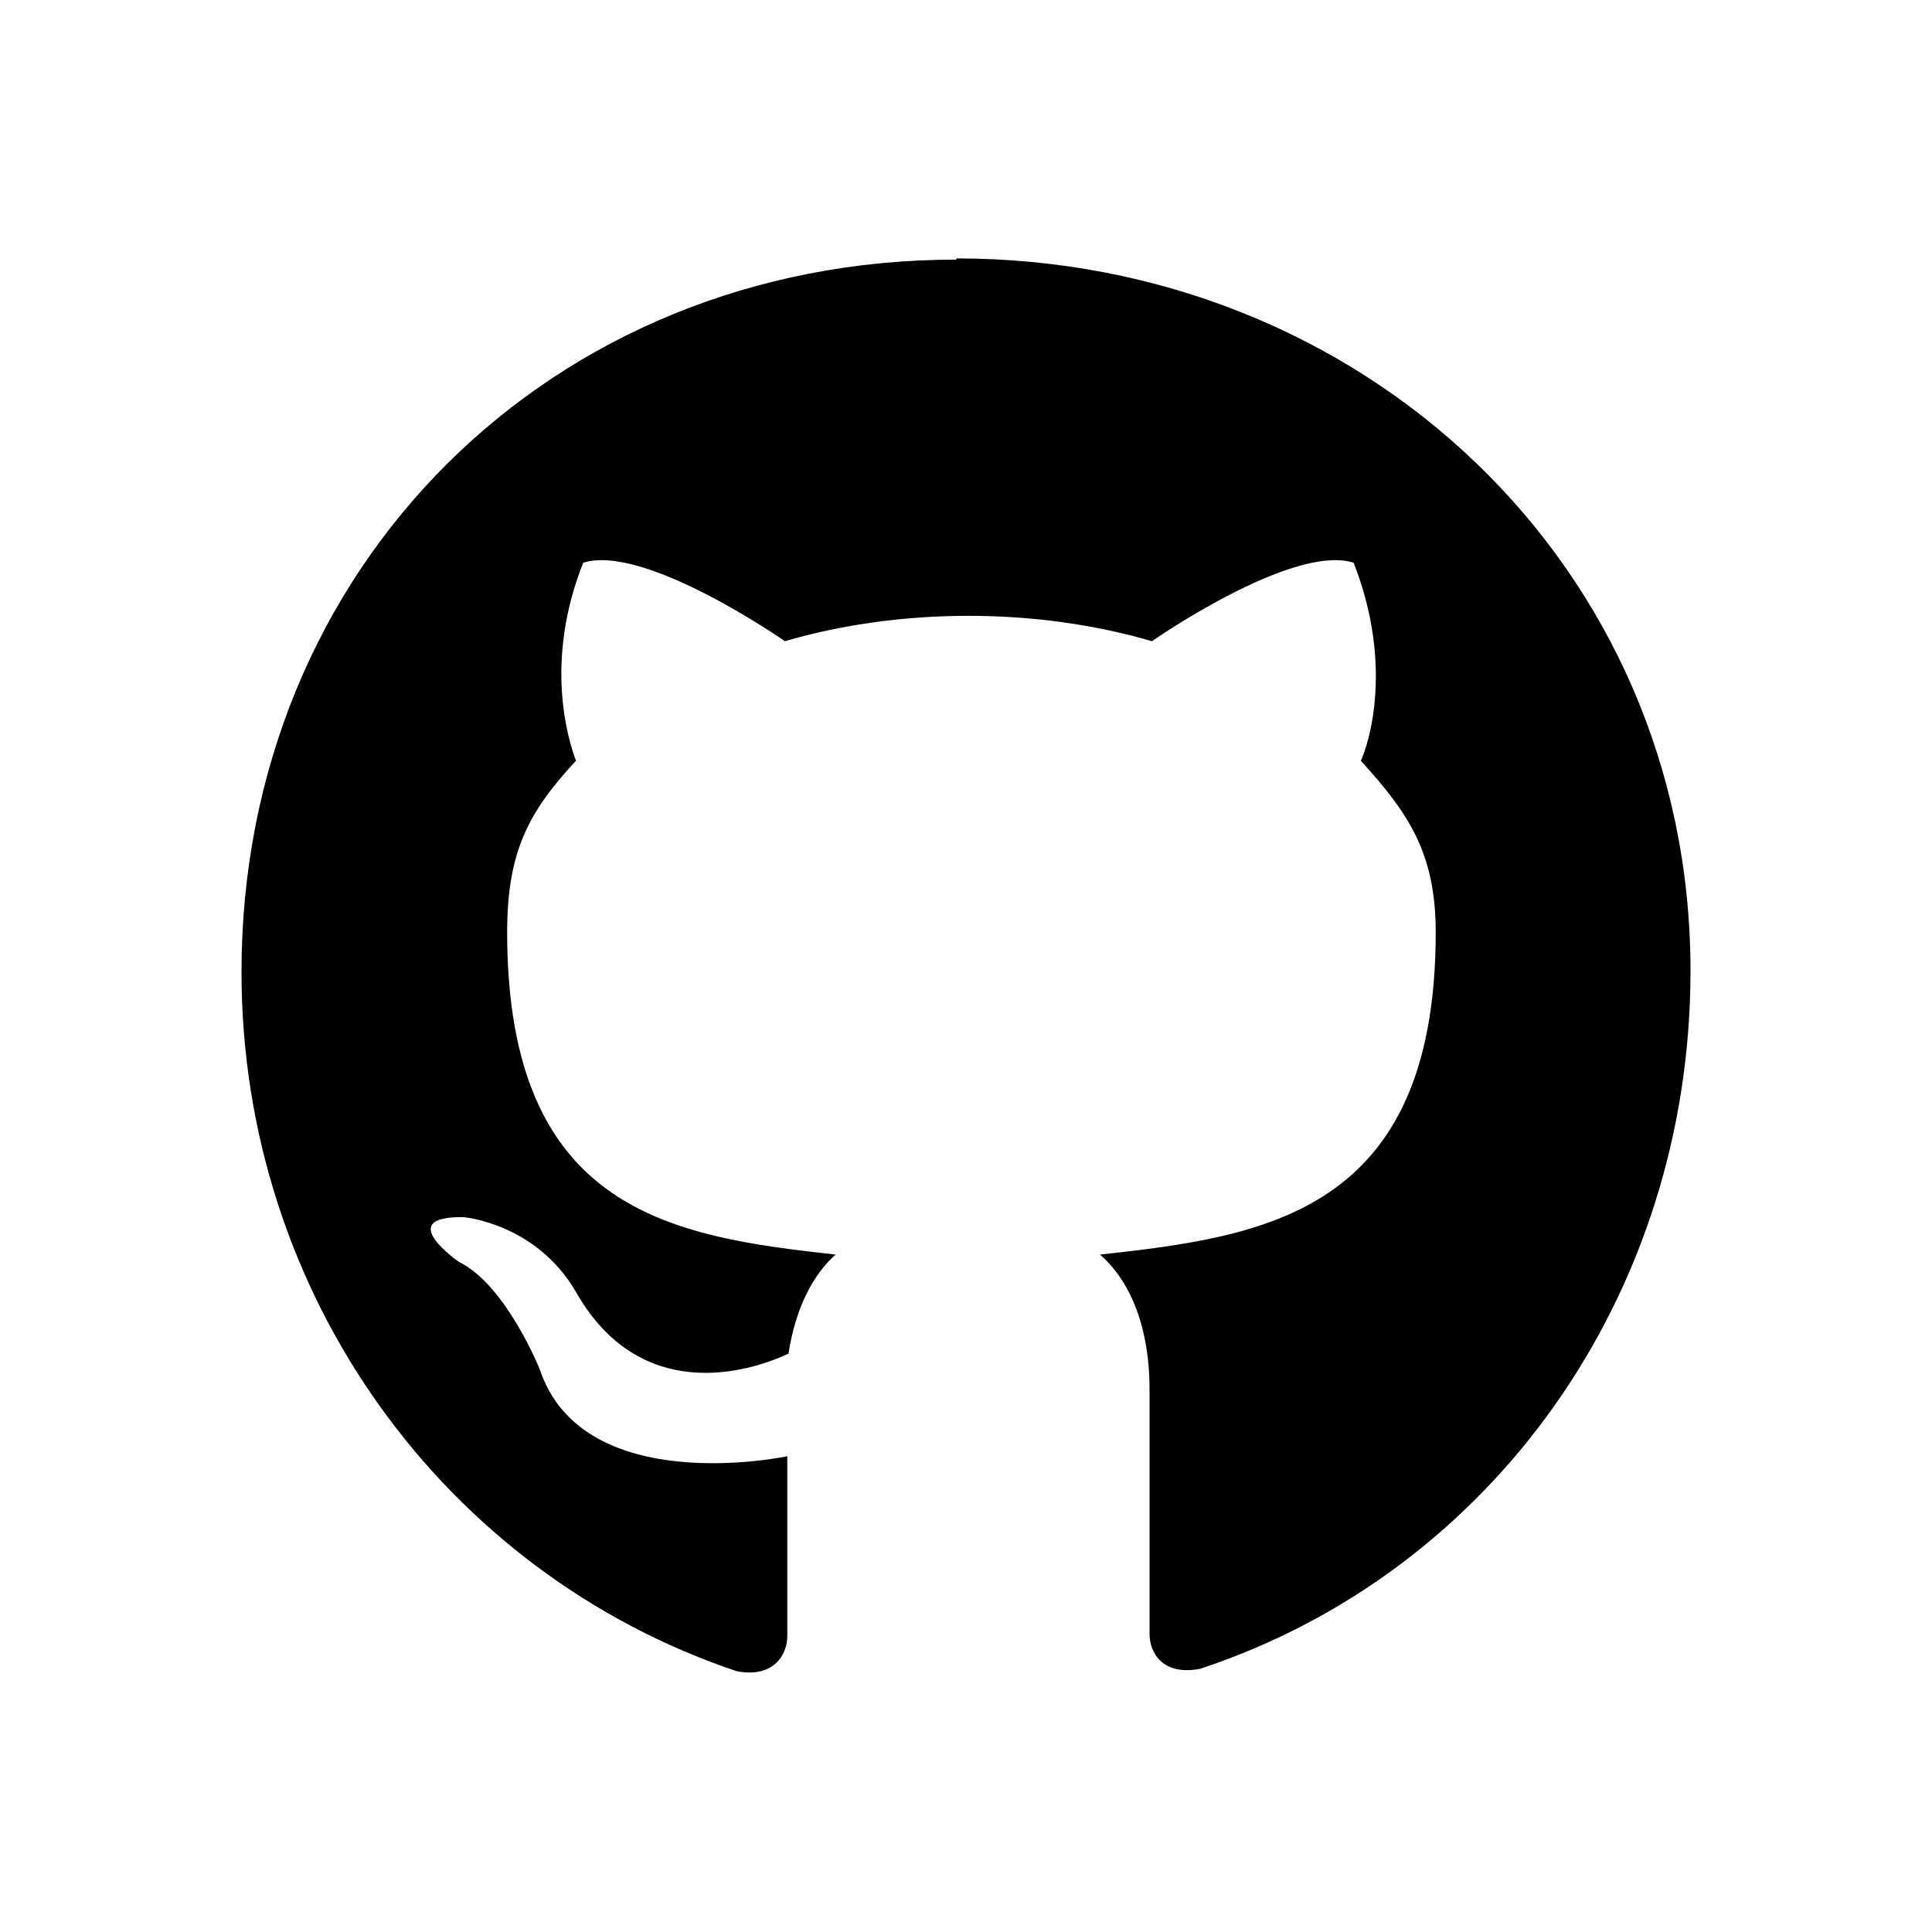
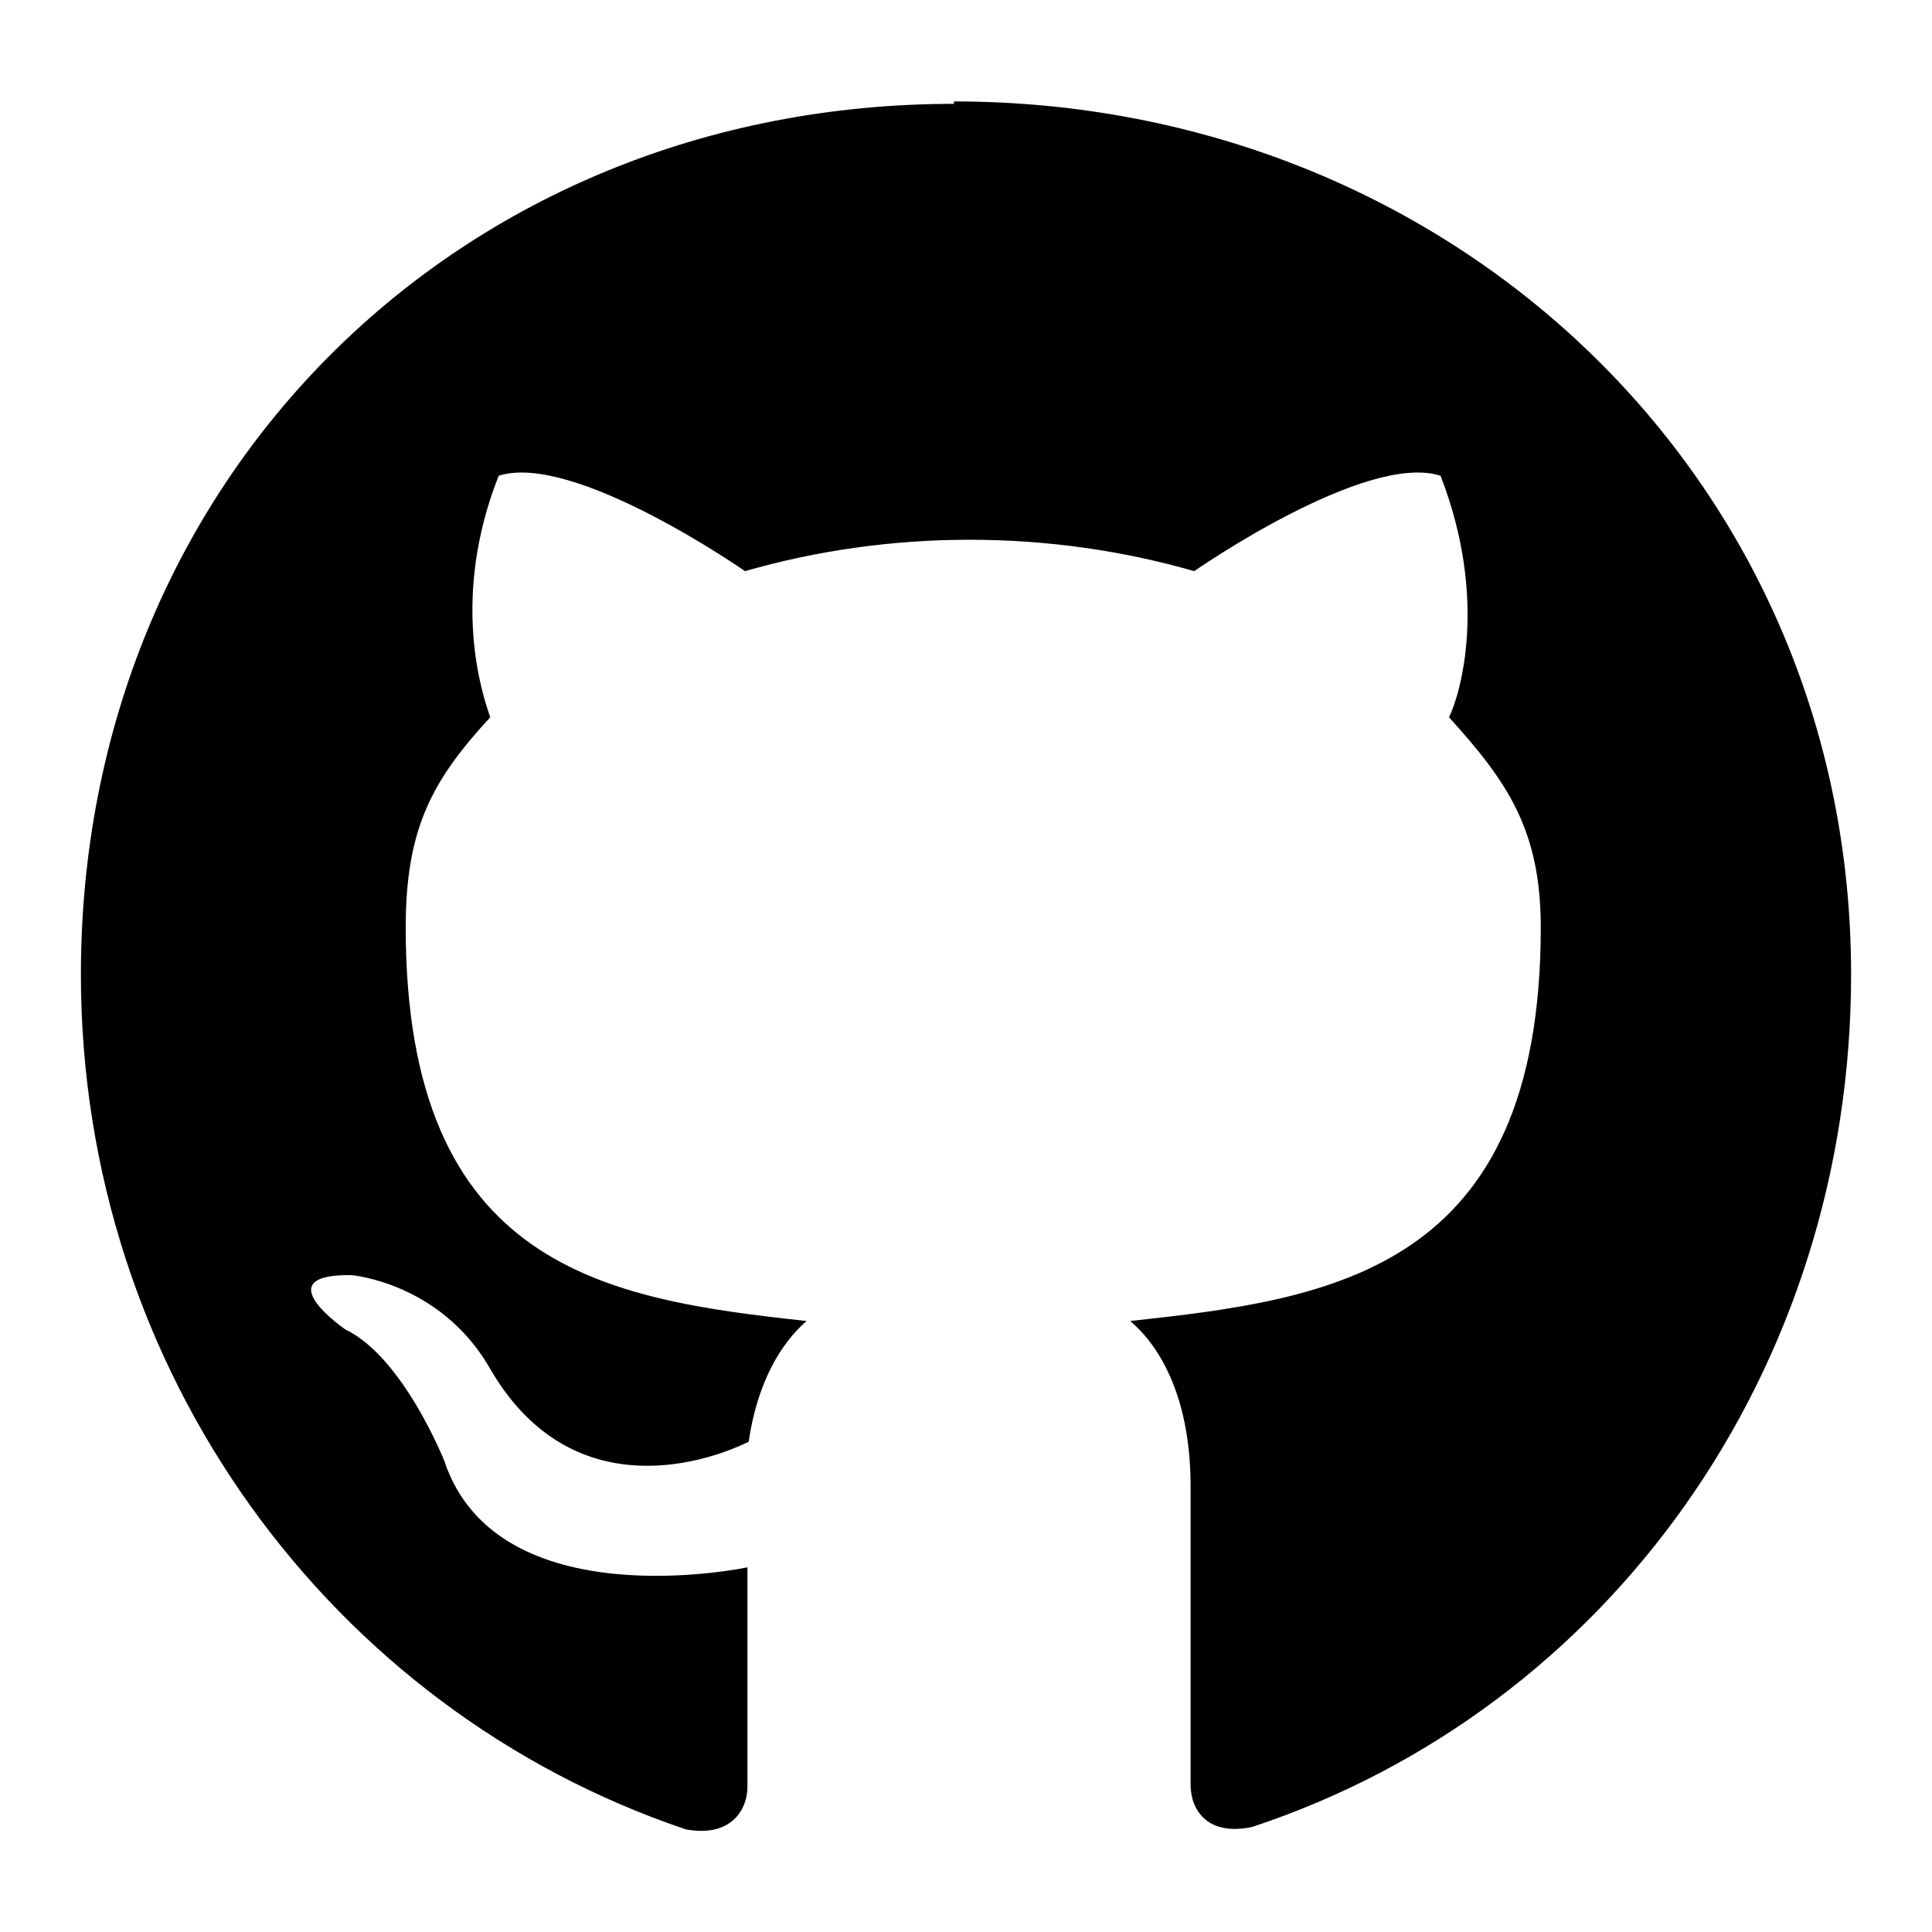
<svg xmlns="http://www.w3.org/2000/svg" width="16" height="16" viewBox="0 0 16 16" fill="currentColor">
-   <path d="M7.92,2.15C4.56,2.15 2,4.7 2,8.05C2,10.73 3.69,13.03 6.1,13.84C6.41,13.9 6.52,13.7 6.52,13.55L6.52,12.06C6.52,12.06 4.83,12.42 4.47,11.34C4.47,11.34 4.19,10.64 3.8,10.45C3.8,10.45 3.25,10.07 3.84,10.08C3.84,10.08 4.44,10.13 4.77,10.7C5.3,11.63 6.19,11.37 6.53,11.21C6.59,10.82 6.74,10.55 6.92,10.39C5.57,10.24 4.2,10.04 4.2,7.72C4.2,7.05 4.38,6.72 4.77,6.3C4.71,6.14 4.5,5.49 4.83,4.66C5.34,4.5 6.5,5.31 6.5,5.31C6.98,5.17 7.5,5.1 8.02,5.1C8.54,5.1 9.06,5.17 9.54,5.31C9.54,5.31 10.7,4.5 11.21,4.66C11.54,5.5 11.34,6.15 11.27,6.3C11.66,6.73 11.89,7.06 11.89,7.72C11.89,10.05 10.47,10.24 9.11,10.39C9.33,10.58 9.52,10.94 9.52,11.51L9.52,13.53C9.52,13.69 9.63,13.88 9.94,13.82C12.36,13.02 14,10.72 14,8.04C14,4.68 11.28,2.14 7.92,2.14L7.92,2.15Z" />
+   <path d="M7.9,0.86C3.8,0.86 0.67,3.97 0.67,8.07C0.67,11.35 2.74,14.16 5.68,15.15C6.06,15.22 6.19,14.98 6.19,14.8L6.19,12.98C6.19,12.98 4.12,13.42 3.68,12.1C3.68,12.1 3.34,11.24 2.86,11.01C2.86,11.01 2.19,10.55 2.91,10.56C2.91,10.56 3.64,10.62 4.05,11.32C4.7,12.46 5.79,12.14 6.2,11.94C6.27,11.46 6.46,11.13 6.68,10.94C5.03,10.76 3.36,10.51 3.36,7.68C3.36,6.86 3.58,6.46 4.06,5.94C3.99,5.74 3.73,4.95 4.13,3.94C4.75,3.74 6.17,4.73 6.17,4.73C6.76,4.56 7.39,4.47 8.03,4.47C8.67,4.47 9.3,4.56 9.89,4.73C9.89,4.73 11.31,3.74 11.93,3.94C12.33,4.97 12.09,5.76 12,5.94C12.48,6.47 12.76,6.87 12.76,7.68C12.76,10.53 11.02,10.76 9.36,10.94C9.63,11.17 9.86,11.61 9.86,12.31L9.86,14.78C9.86,14.98 9.99,15.21 10.37,15.13C13.33,14.15 15.33,11.34 15.33,8.07C15.33,3.95 12.01,0.84 7.9,0.84L7.9,0.86Z" />
</svg>
